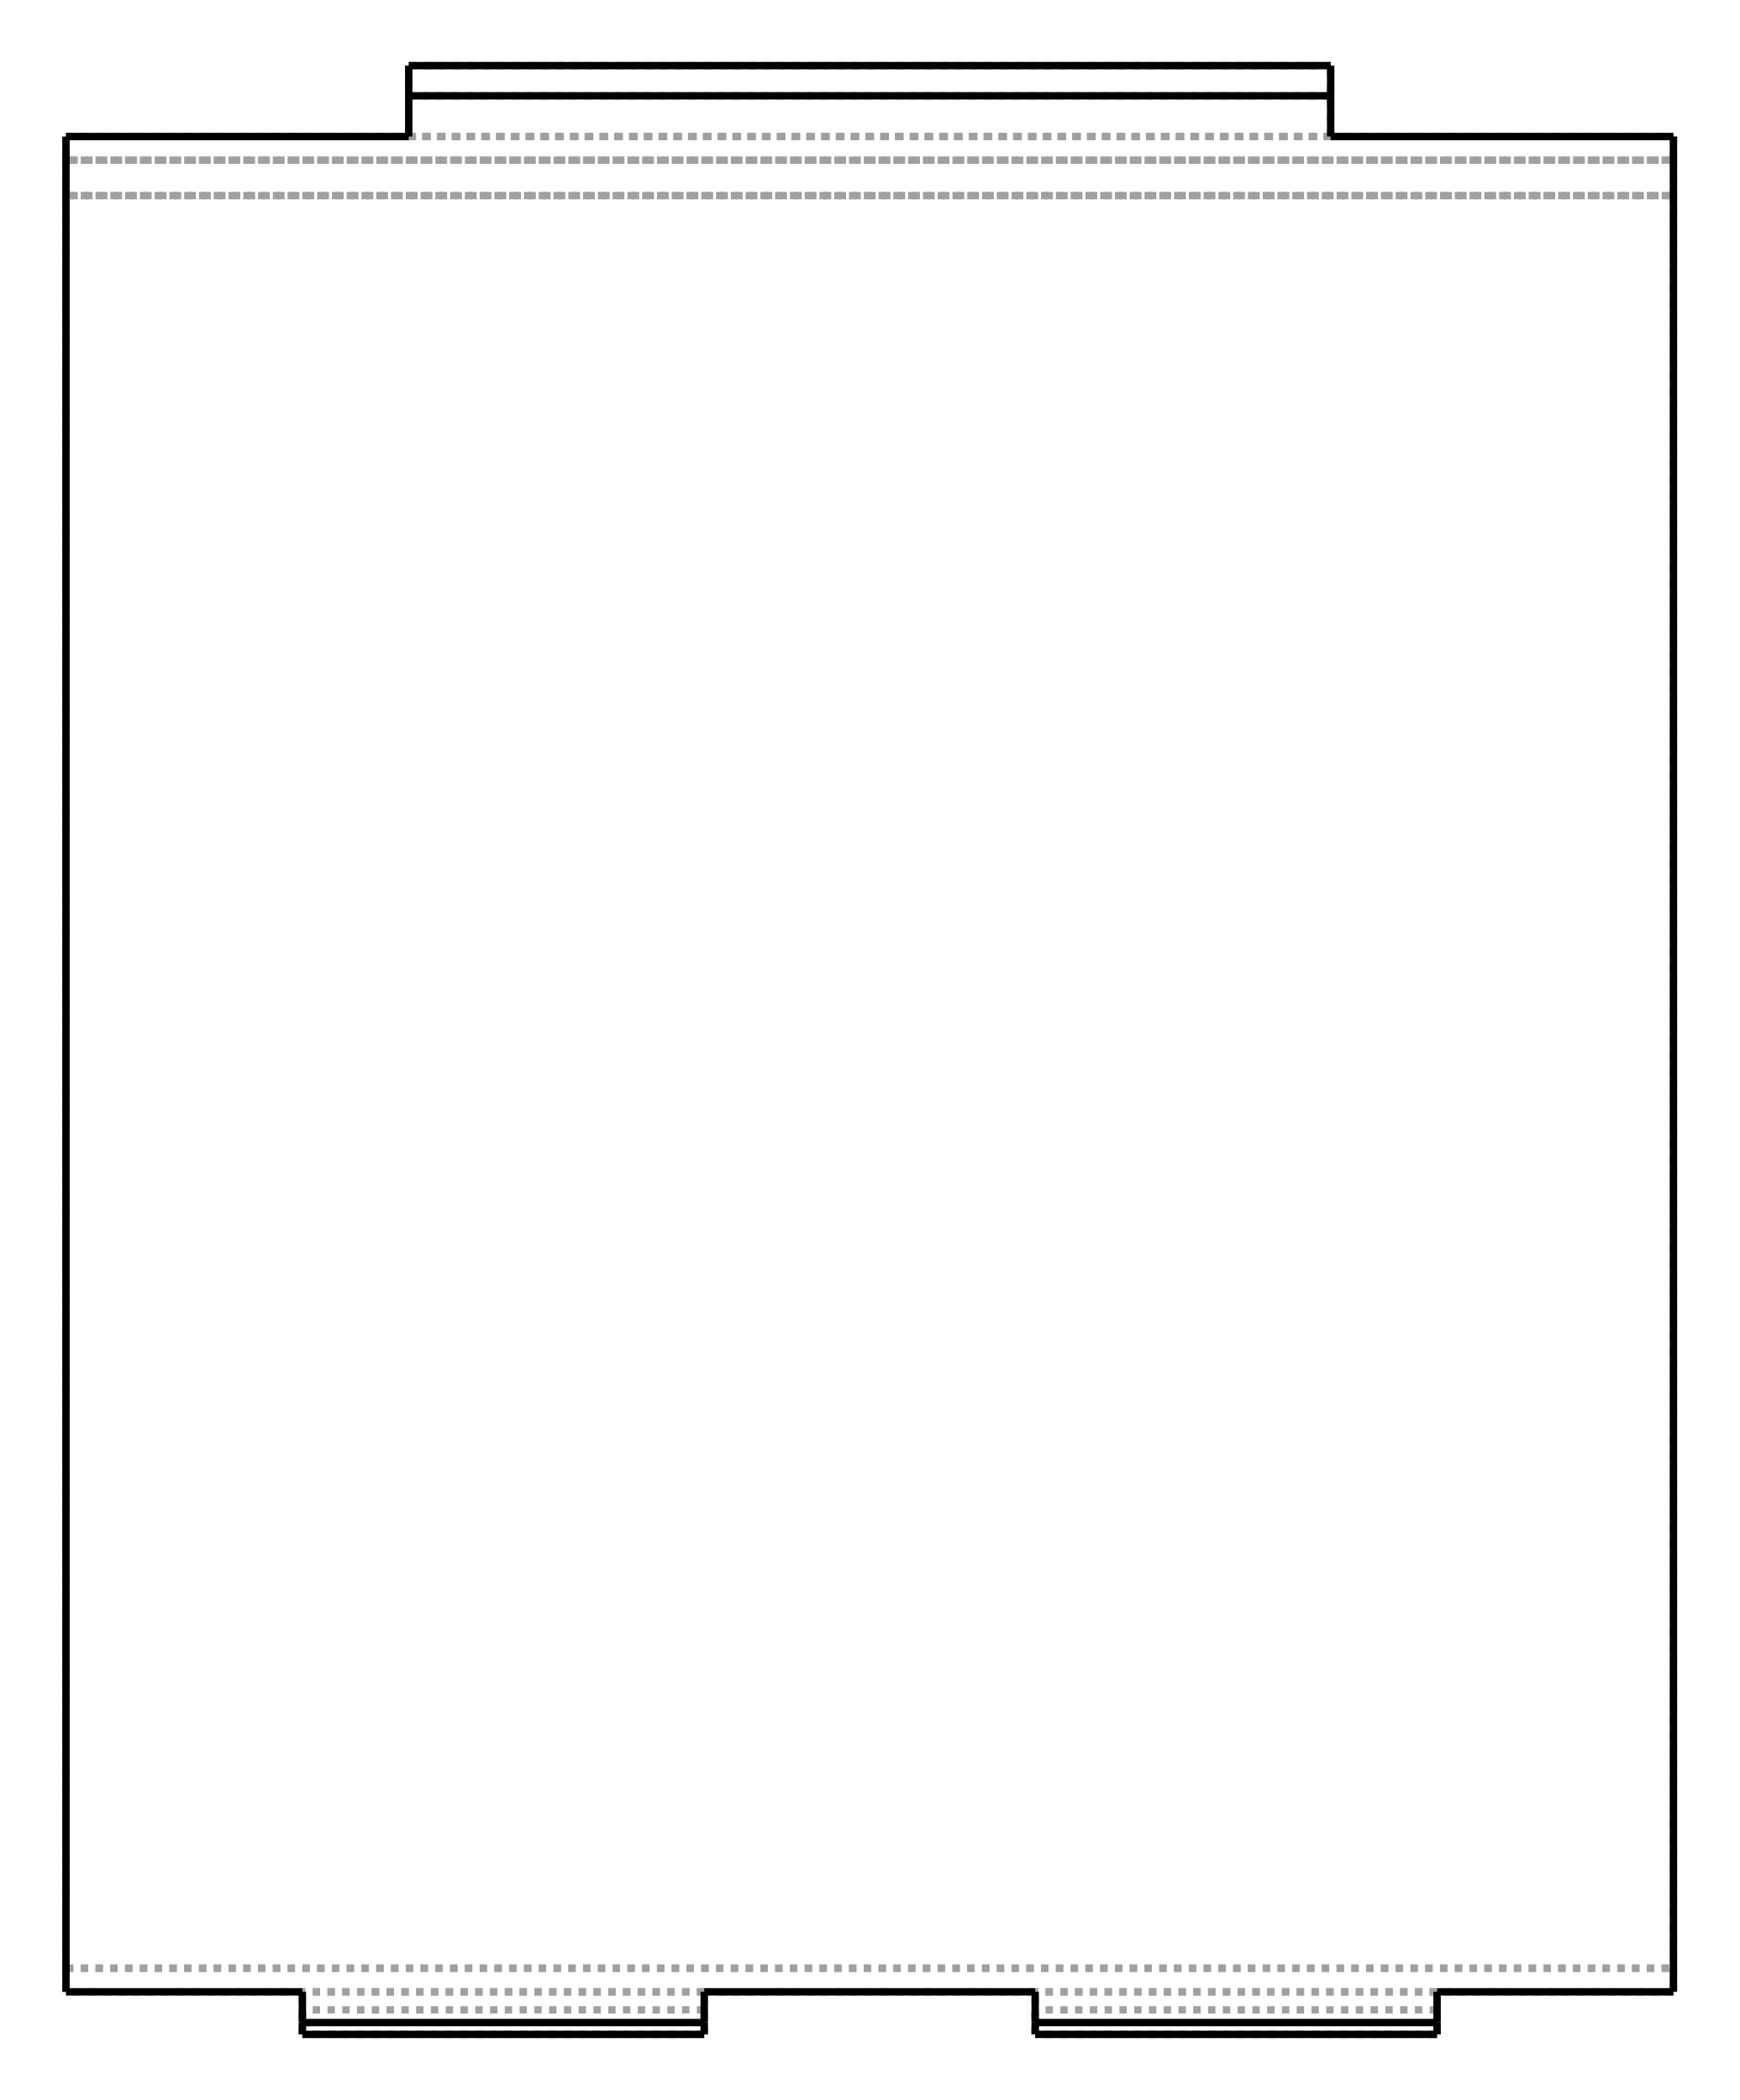
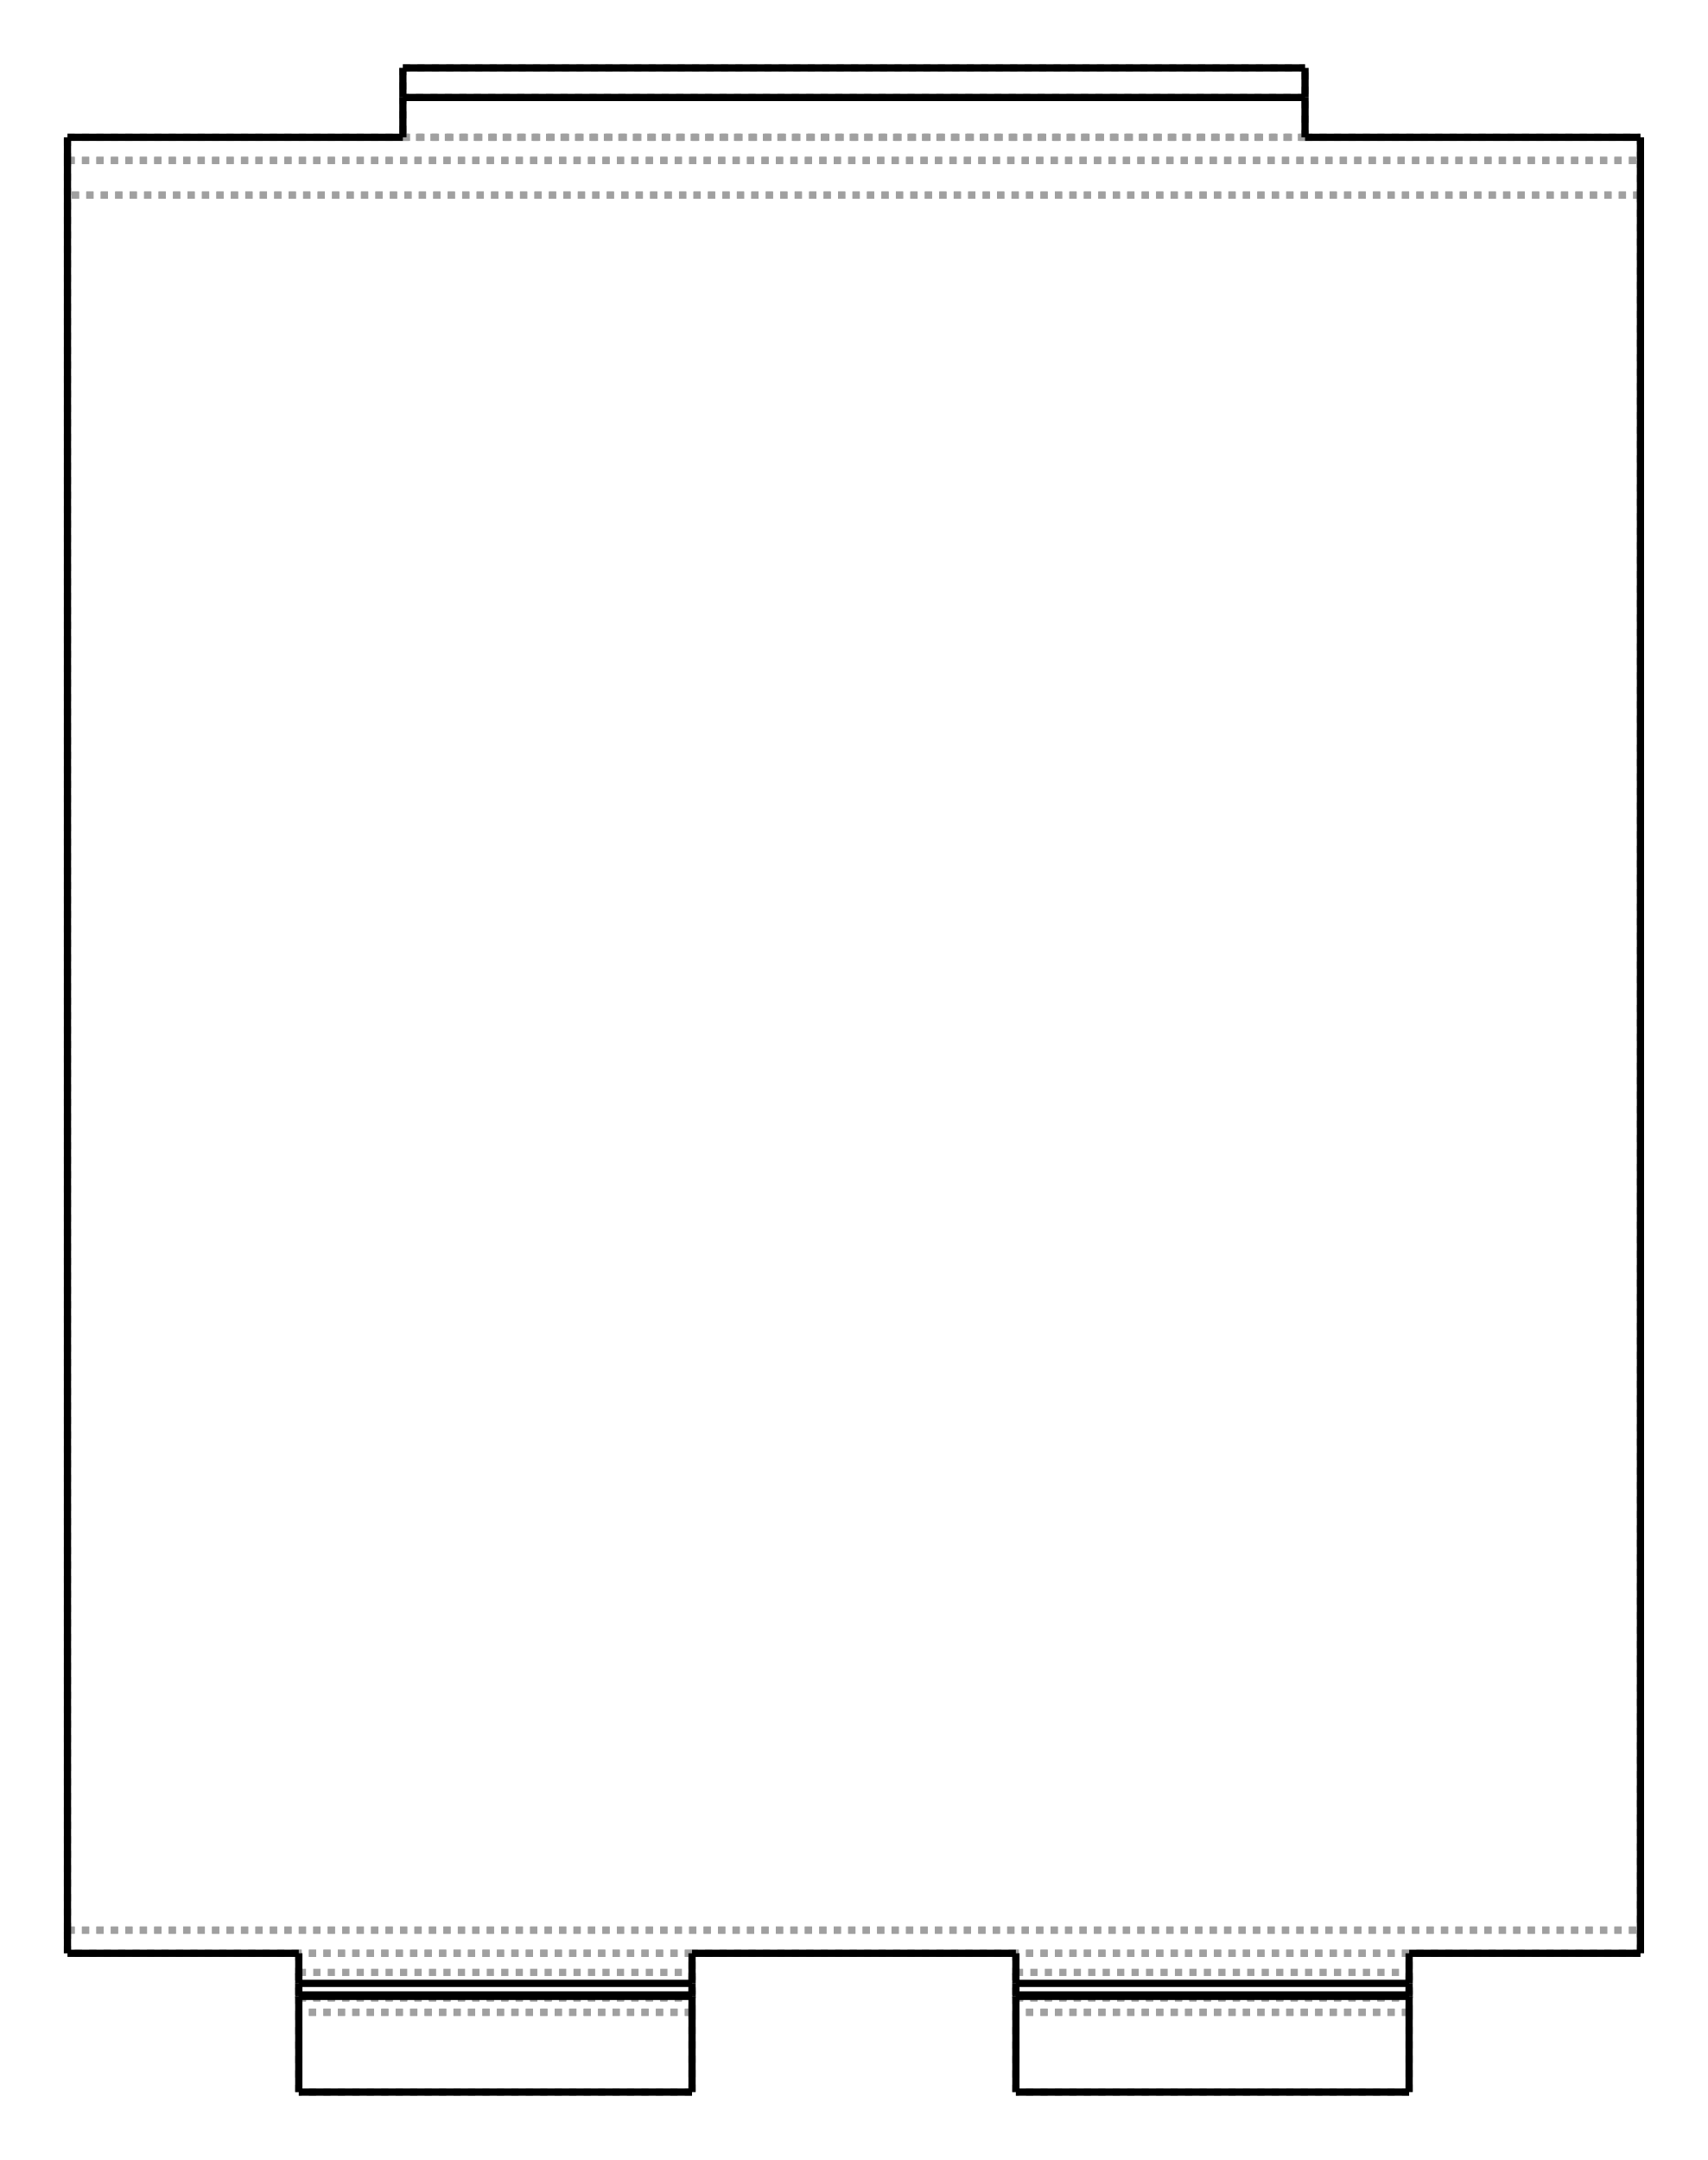
- <svg xmlns="http://www.w3.org/2000/svg" viewBox="190.0 10.0 264.9 320.0" width="265" height="320">
-   <g transform="scale(4.501801, -4.501801)   translate(71.62667,-38.84267)" stroke-width="0.25" fill="none">
+ <svg xmlns="http://www.w3.org/2000/svg" viewBox="190.0 10.0 253.1 320.0" width="253" height="320">
+   <g transform="scale(4.285714, -4.285714)   translate(73.86667,-39.06667)" stroke-width="0.25" fill="none">
    <g stroke="rgb(160,160,160)" fill="none" stroke-dasharray="0.25,0.25">
      <path d="M27.2,-30.8 L19.2,-30.8 " />
+       <path d="M27.2,32 L27.2,31.2 " />
+       <path d="M27.2,31.2 L27.2,30 " />
+       <path d="M27.2,30 L27.2,-30 " />
      <path d="M27.2,-30 L27.2,-30.8 " />
-       <path d="M27.2,30 L27.2,-30 " />
-       <path d="M27.2,31.2 L27.2,30 " />
-       <path d="M27.2,32 L27.2,31.2 " />
-       <path d="M19.2,-32.24 L19.2,-31.41 " />
-       <path d="M19.2,-31.41 L19.2,-32.24 " />
-       <path d="M19.2,-32.24 L19.2,-30.8 " />
+       <path d="M19.2,-32.24 L19.2,-31.46 " />
+       <path d="M19.2,-31.46 L19.2,-32.24 " />
+       <path d="M19.2,-32.29 L19.2,-32.34 " />
+       <path d="M19.2,-32.29 L19.2,-32.34 " />
+       <path d="M19.2,-32.84 L19.2,-35.6 " />
+       <path d="M19.2,-32.84 L19.2,-30.8 " />
      <path d="M19.2,-30.8 L5.6,-30.8 " />
      <path d="M5.6,-30.8 L-5.6,-30.8 " />
      <path d="M-5.6,-30.8 L-19.2,-30.8 " />
      <path d="M-19.2,-30.8 L-27.2,-30.8 " />
      <path d="M-27.2,-30.8 L-27.2,-30 " />
      <path d="M-27.2,-30 L27.2,-30 " />
-       <path d="M-27.2,-30 L27.2,-30 " />
-       <path d="M-27.2,30 L27.2,30 " />
-       <path d="M-27.2,-30 L-27.2,30 " />
-       <path d="M27.2,30 L-27.2,30 " />
-       <path d="M-27.2,31.2 L27.2,31.2 " />
-       <path d="M-27.2,30 L-27.2,31.2 " />
-       <path d="M27.2,31.2 L-27.2,31.2 " />
      <path d="M15.6,32 L27.2,32 " />
      <path d="M-15.6,32 L15.6,32 " />
      <path d="M-27.2,32 L-15.6,32 " />
      <path d="M-27.2,31.2 L-27.2,32 " />
-       <path d="M5.6,-32.24 L5.6,-31.41 " />
-       <path d="M5.6,-31.41 L5.6,-32.24 " />
-       <path d="M5.6,-32.24 L5.6,-30.8 " />
-       <path d="M-5.6,-32.24 L-5.6,-31.41 " />
-       <path d="M-5.6,-31.41 L-5.6,-32.24 " />
-       <path d="M-5.6,-32.24 L-5.6,-30.8 " />
-       <path d="M-19.2,-32.24 L-19.2,-31.41 " />
-       <path d="M-19.2,-31.41 L-19.2,-32.24 " />
-       <path d="M-19.2,-32.24 L-19.2,-30.8 " />
+       <path d="M-27.2,31.2 L27.2,31.2 " />
+       <path d="M27.2,30 L-27.2,30 " />
+       <path d="M-27.2,-30 L-27.2,30 " />
+       <path d="M-27.2,-30 L27.2,-30 " />
+       <path d="M5.6,-32.24 L5.6,-31.46 " />
+       <path d="M5.6,-32.34 L5.6,-32.29 " />
+       <path d="M5.6,-32.24 L5.6,-31.46 " />
+       <path d="M5.6,-32.34 L5.6,-32.29 " />
+       <path d="M5.6,-35.6 L5.6,-32.84 " />
+       <path d="M5.6,-30.8 L5.6,-32.84 " />
+       <path d="M-5.6,-32.24 L-5.6,-31.46 " />
+       <path d="M-5.6,-31.46 L-5.6,-32.24 " />
+       <path d="M-5.6,-32.29 L-5.6,-32.34 " />
+       <path d="M-5.6,-32.29 L-5.6,-32.34 " />
+       <path d="M-5.6,-32.84 L-5.6,-35.6 " />
+       <path d="M-5.6,-32.84 L-5.6,-30.8 " />
+       <path d="M-19.2,-32.24 L-19.2,-31.46 " />
+       <path d="M-19.2,-32.34 L-19.2,-32.29 " />
+       <path d="M-19.2,-32.24 L-19.2,-31.46 " />
+       <path d="M-19.2,-32.34 L-19.2,-32.29 " />
+       <path d="M-19.2,-35.6 L-19.2,-32.84 " />
+       <path d="M-19.2,-30.8 L-19.2,-32.84 " />
+       <path d="M-27.2,30 L-27.2,31.2 " />
      <path d="M-15.6,34.4 L-15.6,32 " />
      <path d="M15.6,33.378 L-15.6,33.378 " />
      <path d="M15.6,32 L15.6,34.4 " />
-       <path d="M19.2,-31.41 L5.6,-31.41 " />
-       <path d="M19.2,-32.24 L5.6,-32.24 " />
+       <path d="M5.6,-31.46 L19.2,-31.46 " />
+       <path d="M5.6,-32.34 L19.2,-32.34 " />
+       <path d="M5.6,-32.34 L19.2,-32.34 " />
+       <path d="M5.6,-32.29 L19.2,-32.29 " />
+       <path d="M19.2,-35.6 L5.6,-35.6 " />
+       <path d="M19.2,-32.84 L5.6,-32.84 " />
+       <path d="M19.2,-32.84 L5.6,-32.84 " />
      <path d="M19.2,-30.8 L5.6,-30.8 " />
      <path d="M-5.6,-30.8 L-19.2,-30.8 " />
      <path d="M15.6,32 L-15.6,32 " />
-       <path d="M-5.6,-31.41 L-19.2,-31.41 " />
-       <path d="M-5.6,-32.24 L-19.2,-32.24 " />
+       <path d="M-27.2,31.2 L27.2,31.2 " />
+       <path d="M27.2,30 L-27.2,30 " />
+       <path d="M-19.2,-31.46 L-5.6,-31.46 " />
+       <path d="M-19.2,-32.34 L-5.6,-32.34 " />
+       <path d="M-19.2,-32.34 L-5.6,-32.34 " />
+       <path d="M-19.2,-32.29 L-5.6,-32.29 " />
+       <path d="M-5.6,-35.6 L-19.2,-35.6 " />
+       <path d="M-5.6,-32.84 L-19.2,-32.84 " />
+       <path d="M-5.6,-32.84 L-19.2,-32.84 " />
      <path d="M-15.6,34.4 L15.6,34.4 " />
    </g>
    <g stroke="rgb(0,0,0)" fill="none">
      <path d="M27.2,-30.8 L19.2,-30.8 " />
      <path d="M27.2,32 L27.2,-30.8 " />
      <path d="M19.2,-30.8 L19.2,-31.84 " />
      <path d="M19.2,-31.84 L5.6,-31.84 " />
      <path d="M5.6,-30.8 L5.6,-31.84 " />
      <path d="M5.6,-30.8 L-5.6,-30.8 " />
      <path d="M-5.6,-30.8 L-5.6,-31.84 " />
      <path d="M-5.6,-31.84 L-19.2,-31.84 " />
      <path d="M-19.2,-30.8 L-19.2,-31.84 " />
      <path d="M-19.2,-30.8 L-27.2,-30.8 " />
      <path d="M-27.2,-30.8 L-27.2,32 " />
      <path d="M-27.2,32 L-15.6,32 " />
      <path d="M-15.6,32 L-15.6,33.378 " />
      <path d="M-15.6,33.378 L15.6,33.378 " />
      <path d="M15.6,33.378 L15.6,32 " />
      <path d="M15.6,32 L27.2,32 " />
      <path d="M19.2,-31.84 L19.2,-32.24 " />
+       <path d="M19.2,-32.24 L19.2,-32.29 " />
+       <path d="M19.2,-32.29 L19.2,-35.6 " />
      <path d="M19.2,-32.24 L5.6,-32.24 " />
      <path d="M5.6,-31.84 L5.6,-32.24 " />
+       <path d="M5.6,-32.29 L5.6,-32.24 " />
+       <path d="M5.6,-35.6 L5.6,-32.29 " />
      <path d="M-5.6,-31.84 L-5.6,-32.24 " />
+       <path d="M-5.6,-32.24 L-5.6,-32.29 " />
+       <path d="M-5.6,-32.29 L-5.6,-35.6 " />
      <path d="M-5.6,-32.24 L-19.2,-32.24 " />
      <path d="M-19.2,-31.84 L-19.2,-32.24 " />
+       <path d="M-19.2,-32.29 L-19.2,-32.24 " />
+       <path d="M-19.2,-35.6 L-19.2,-32.29 " />
      <path d="M-15.6,33.378 L-15.6,34.4 " />
      <path d="M15.6,34.4 L15.6,33.378 " />
+       <path d="M5.6,-32.29 L19.2,-32.29 " />
+       <path d="M19.2,-35.6 L5.6,-35.6 " />
+       <path d="M-19.2,-32.29 L-5.6,-32.29 " />
+       <path d="M-5.6,-35.6 L-19.2,-35.6 " />
      <path d="M-15.6,34.4 L15.6,34.4 " />
    </g>
  </g>
</svg>
